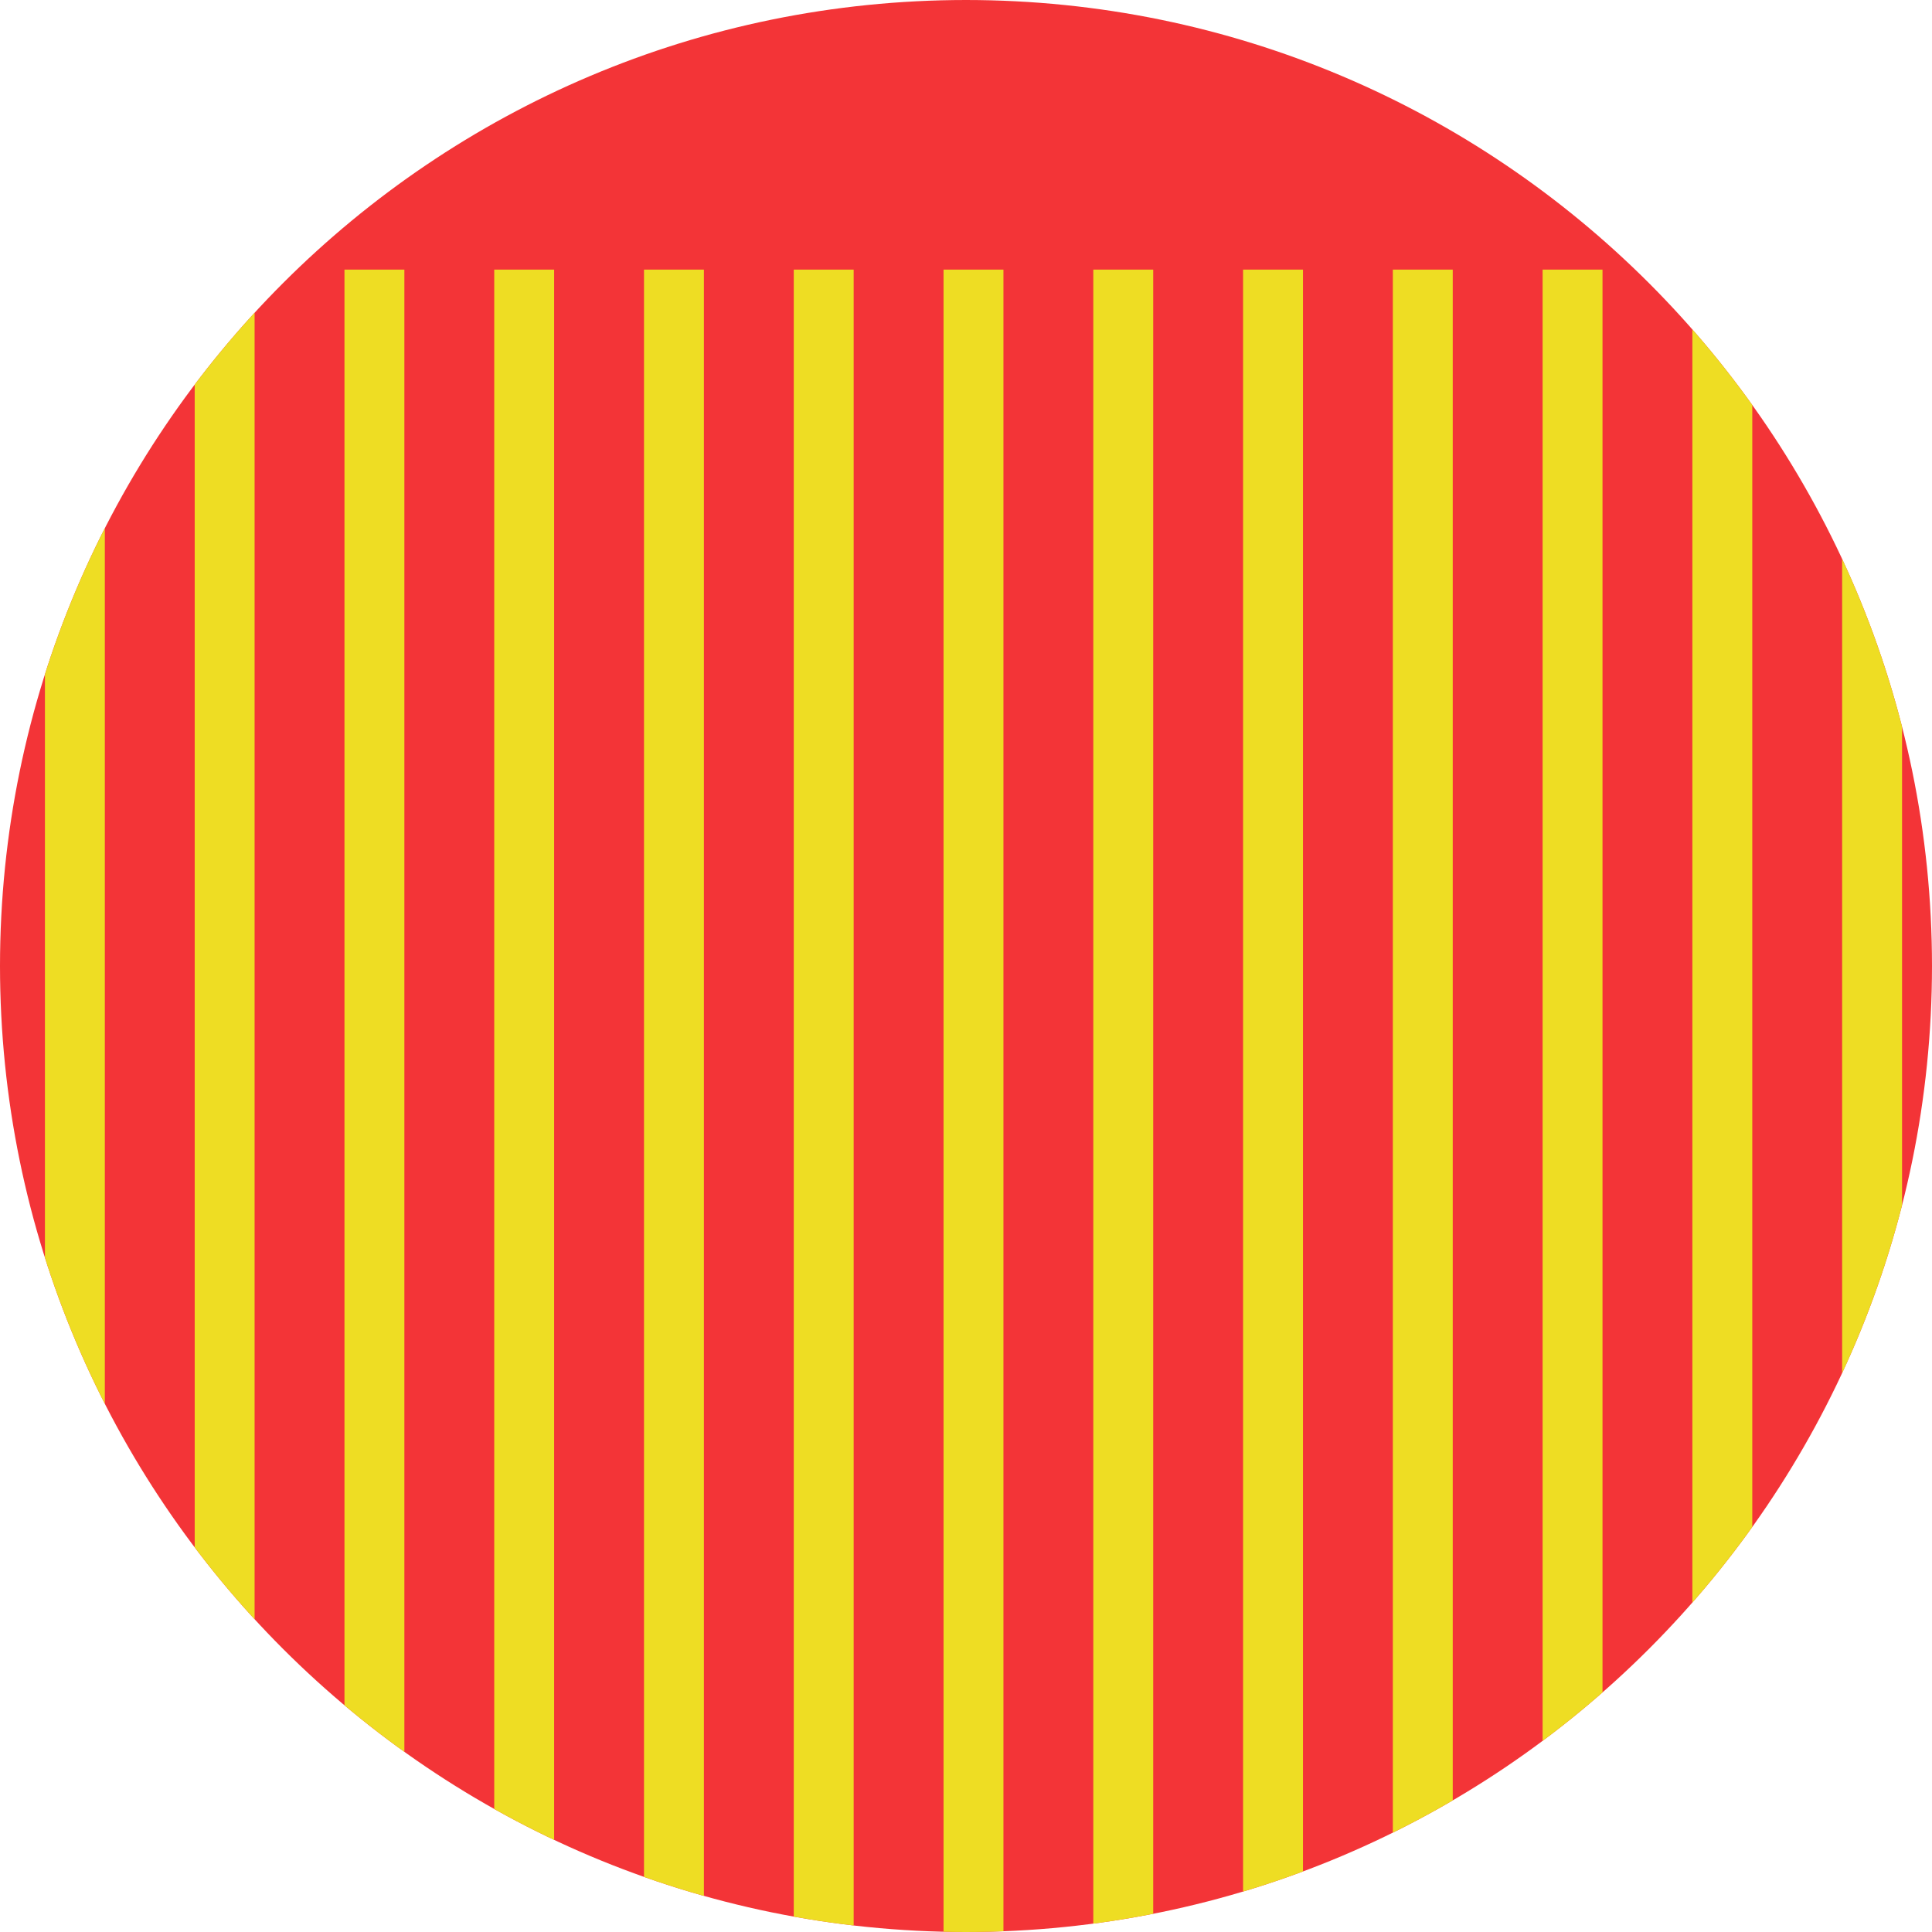
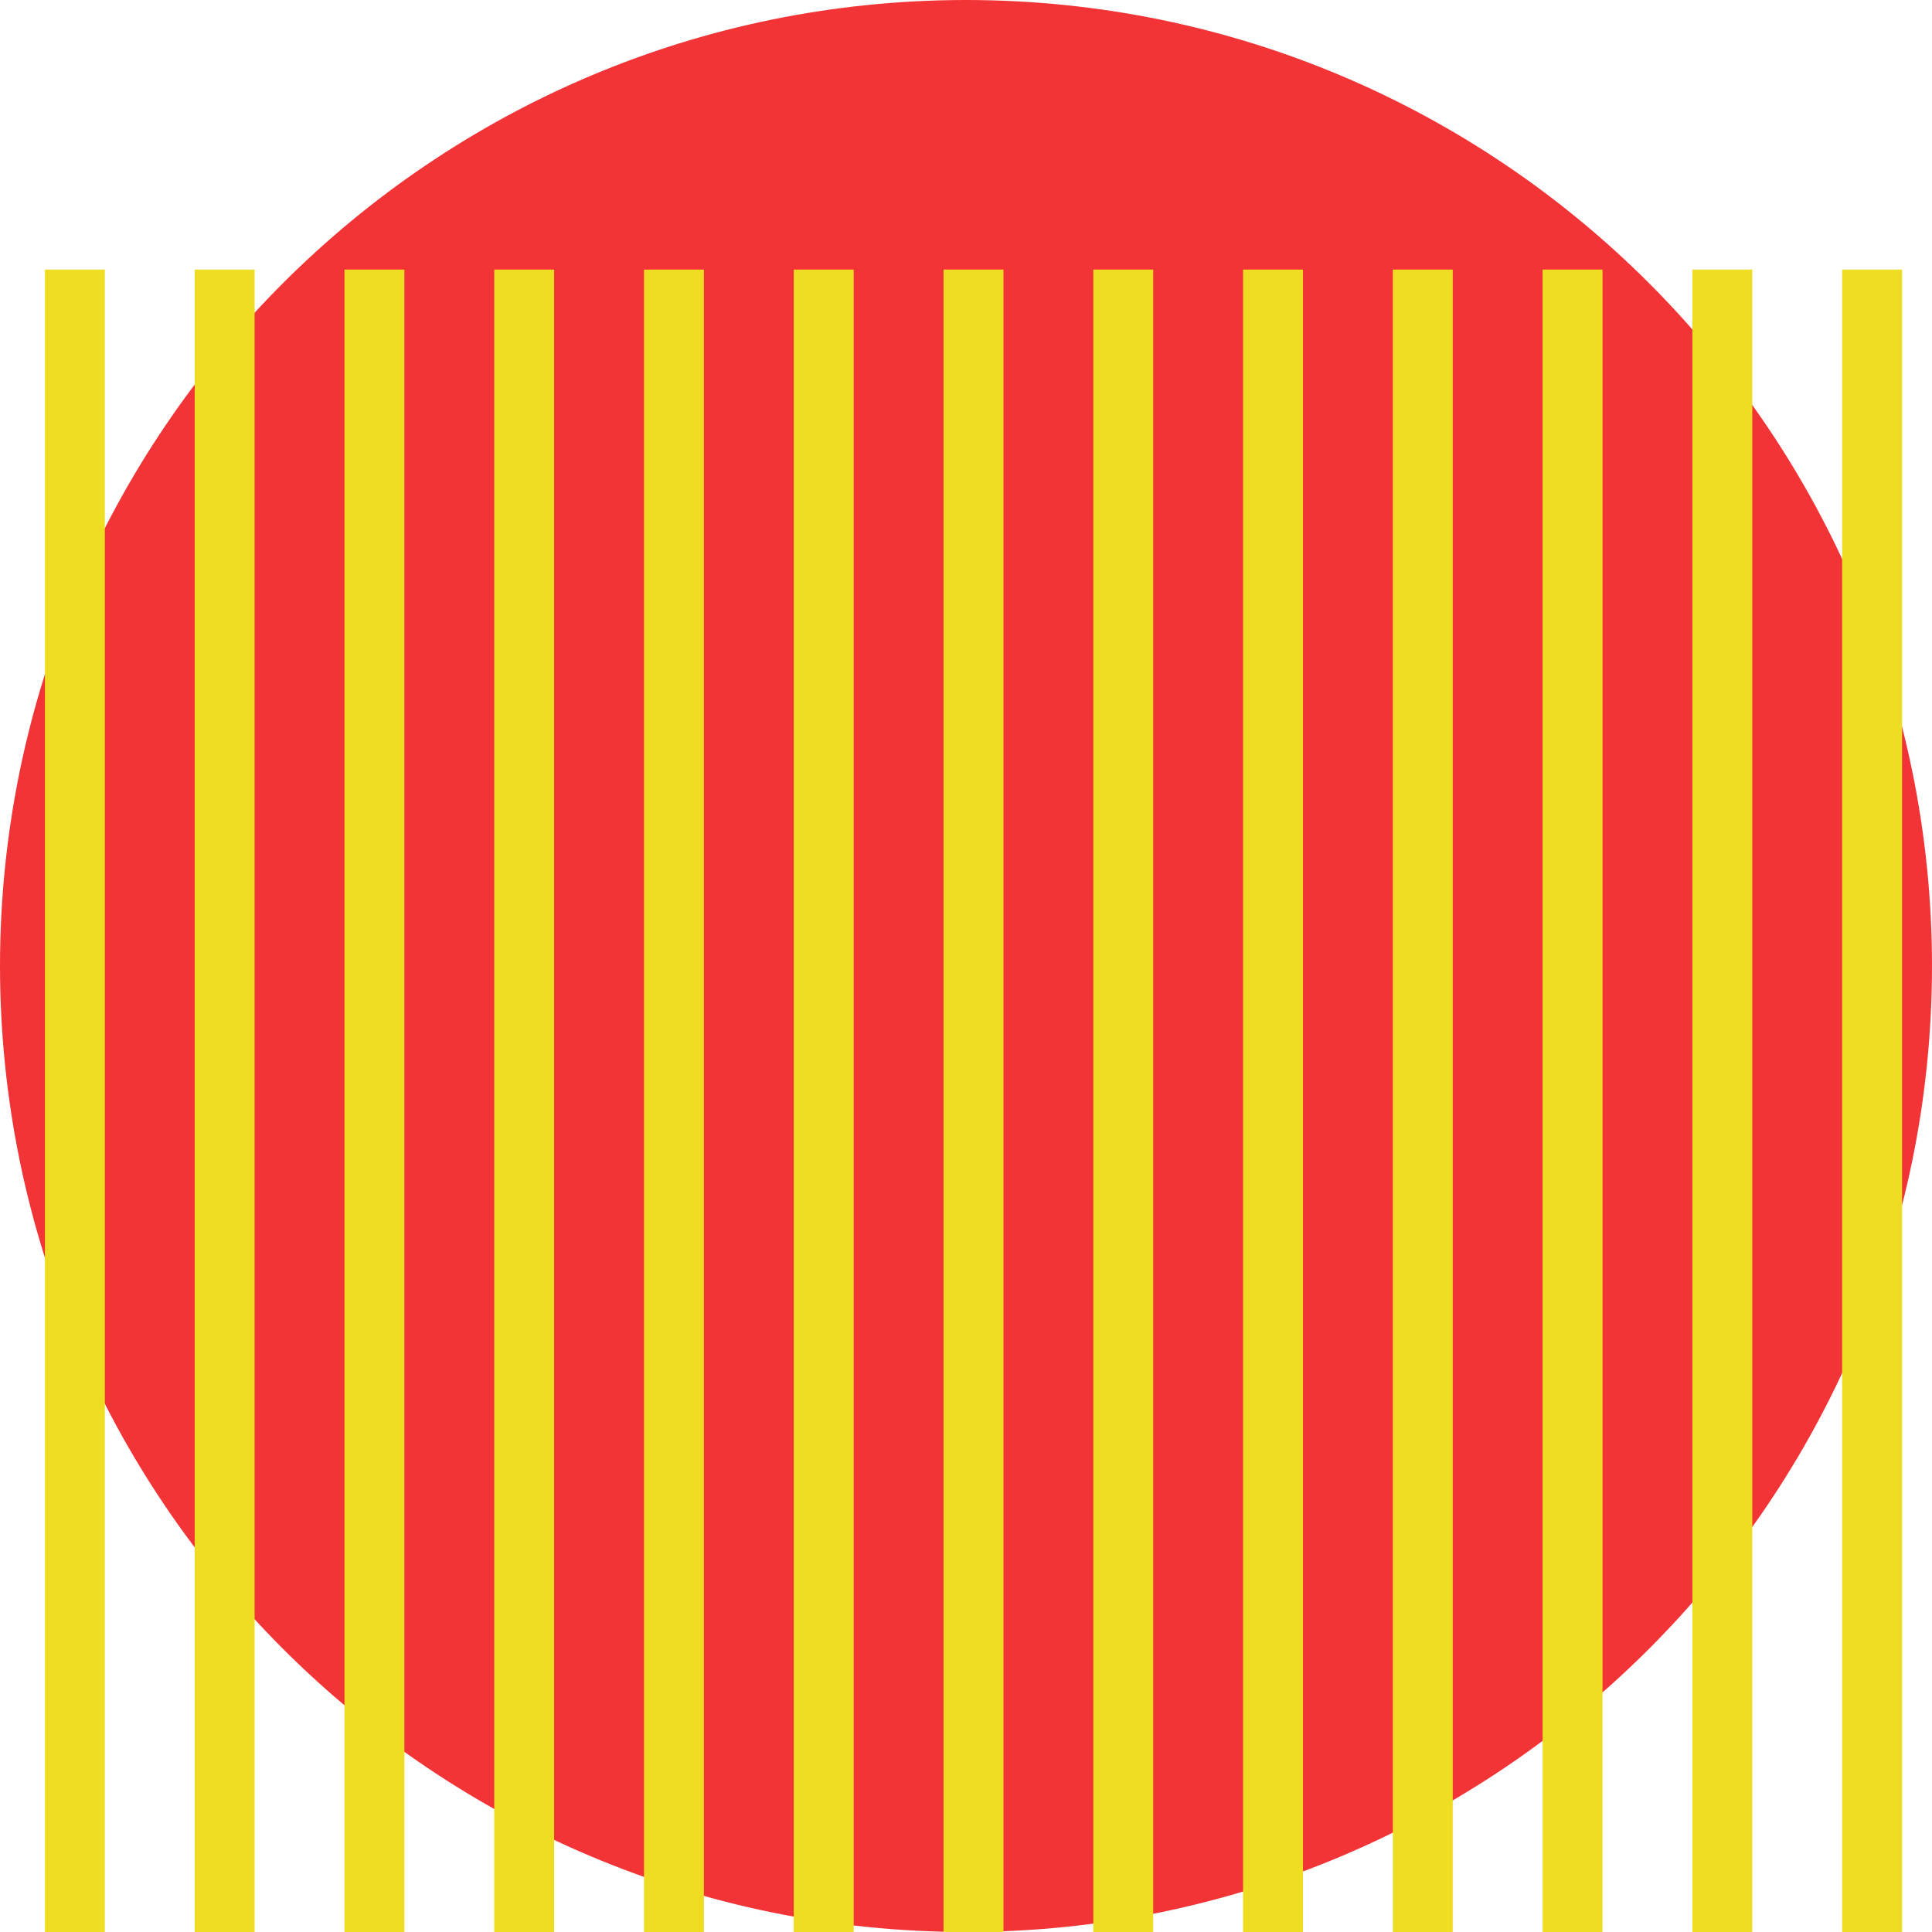
<svg xmlns="http://www.w3.org/2000/svg" data-name="Layer 2" x="0px" y="0px" width="129" height="129" viewBox="0 0 129 129">
  <defs>
    <style>
      .cls-1, .cls-4 {
        fill: none;
      }

      .cls-2 {
        fill: #f33437;
      }

      .cls-3 {
        clip-path: url(#clip-path);
      }

      .cls-4 {
        stroke: #eedd23;
        stroke-linecap: square;
        stroke-miterlimit: 10;
        stroke-width: 4px;
      }
    </style>
-     <clipPath id="clip-path">
+     <clipPath>
      <path class="cls-1" d="M64.5,0h0A64.53,64.53,0,0,1,129,64.5h0A64.53,64.53,0,0,1,64.5,129h0A64.53,64.53,0,0,1,0,64.5H0A64.53,64.53,0,0,1,64.5,0Z" />
    </clipPath>
  </defs>
-   <path id="Mask-2" class="cls-2" d="M64.5,0h0A64.53,64.53,0,0,1,129,64.5h0A64.53,64.53,0,0,1,64.5,129h0A64.53,64.53,0,0,1,0,64.5H0A64.53,64.53,0,0,1,64.5,0Z" />
+   <path class="cls-2" d="M64.5,0h0A64.53,64.53,0,0,1,129,64.5h0A64.53,64.53,0,0,1,64.5,129h0A64.53,64.53,0,0,1,0,64.5H0A64.53,64.53,0,0,1,64.5,0Z" />
  <g class="cls-3">
    <g data-name="Group 10 Copy-2">
      <g data-name="Group 10 Copy-3">
        <path data-name="Line 9-14" class="cls-4" d="M125,20V128" />
        <path data-name="Line 9-15" class="cls-4" d="M115,20V128" />
        <path data-name="Line 9-16" class="cls-4" d="M105,20V128" />
        <path data-name="Line 9-17" class="cls-4" d="M95,20V128" />
        <path data-name="Line 9-18" class="cls-4" d="M85,20V128" />
        <path data-name="Line 9-19" class="cls-4" d="M75,20V128" />
        <path data-name="Line 9-20" class="cls-4" d="M65,20V128" />
        <path data-name="Line 9-21" class="cls-4" d="M55,20V128" />
        <path data-name="Line 9-22" class="cls-4" d="M45,20V128" />
        <path data-name="Line 9-23" class="cls-4" d="M35,20V128" />
        <path data-name="Line 9-24" class="cls-4" d="M25,20V128" />
        <path data-name="Line 9-25" class="cls-4" d="M15,20V128" />
        <path data-name="Line 9-26" class="cls-4" d="M5,20V128" />
      </g>
    </g>
  </g>
</svg>
